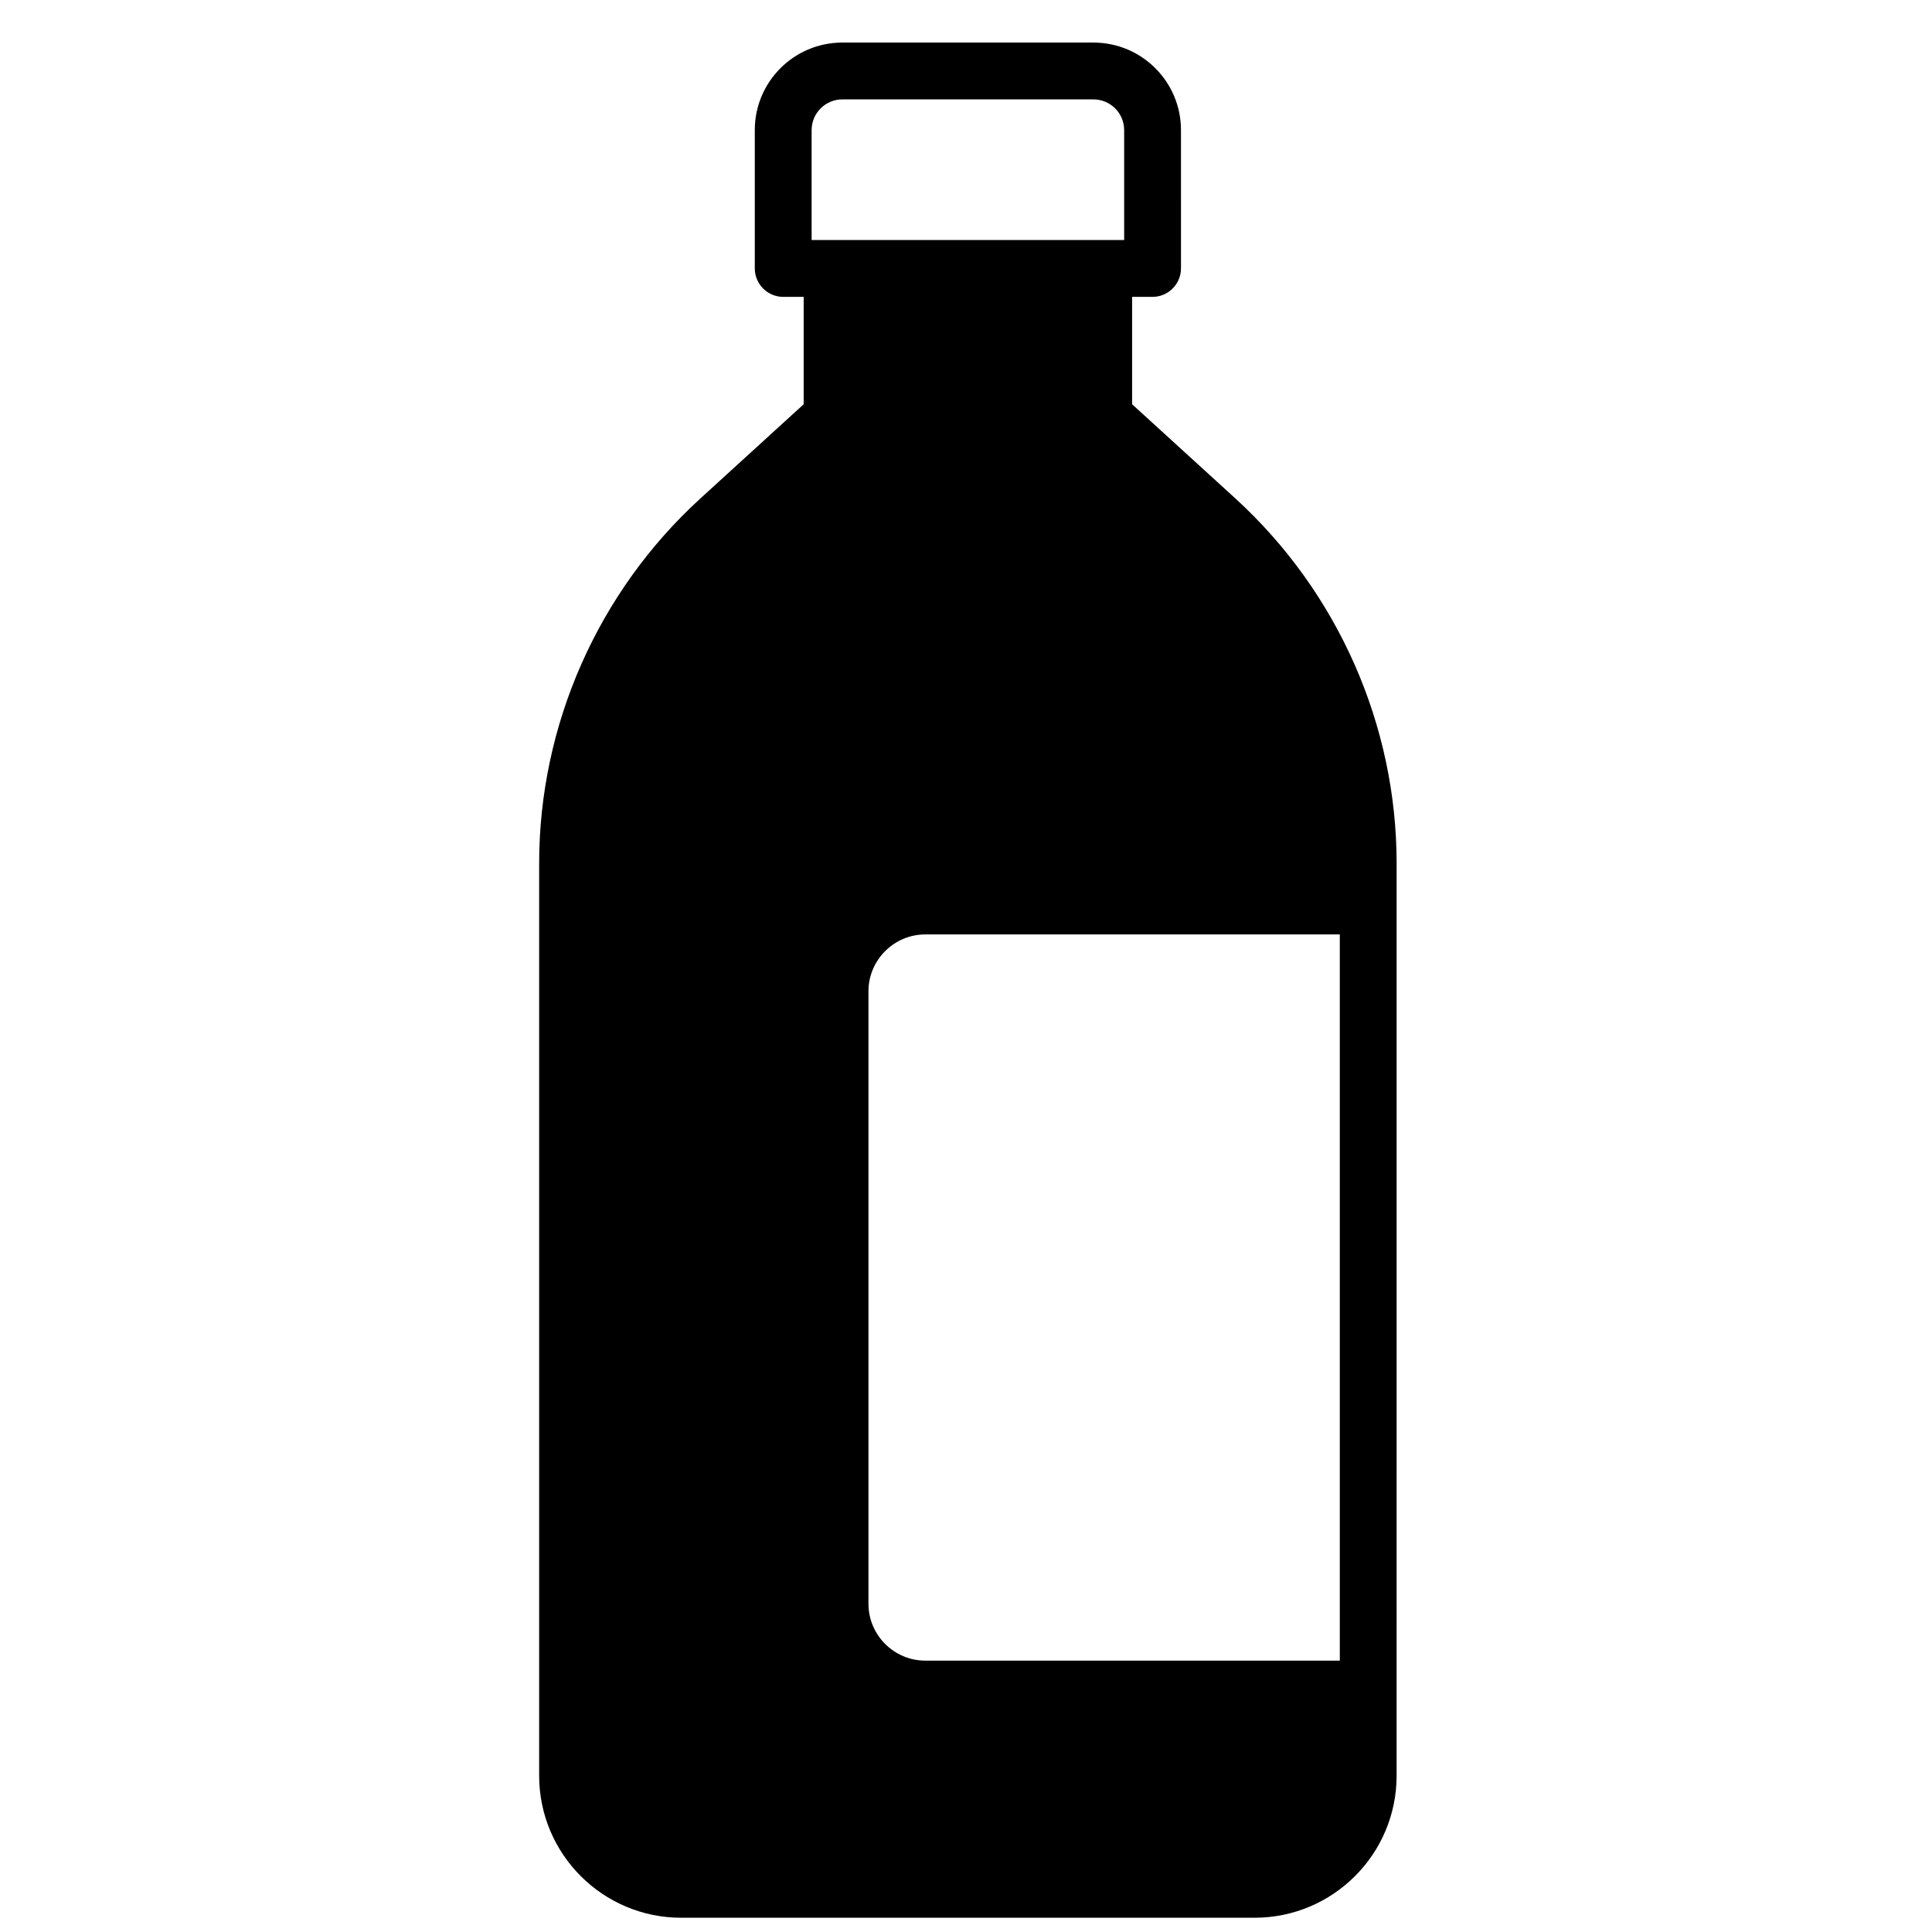
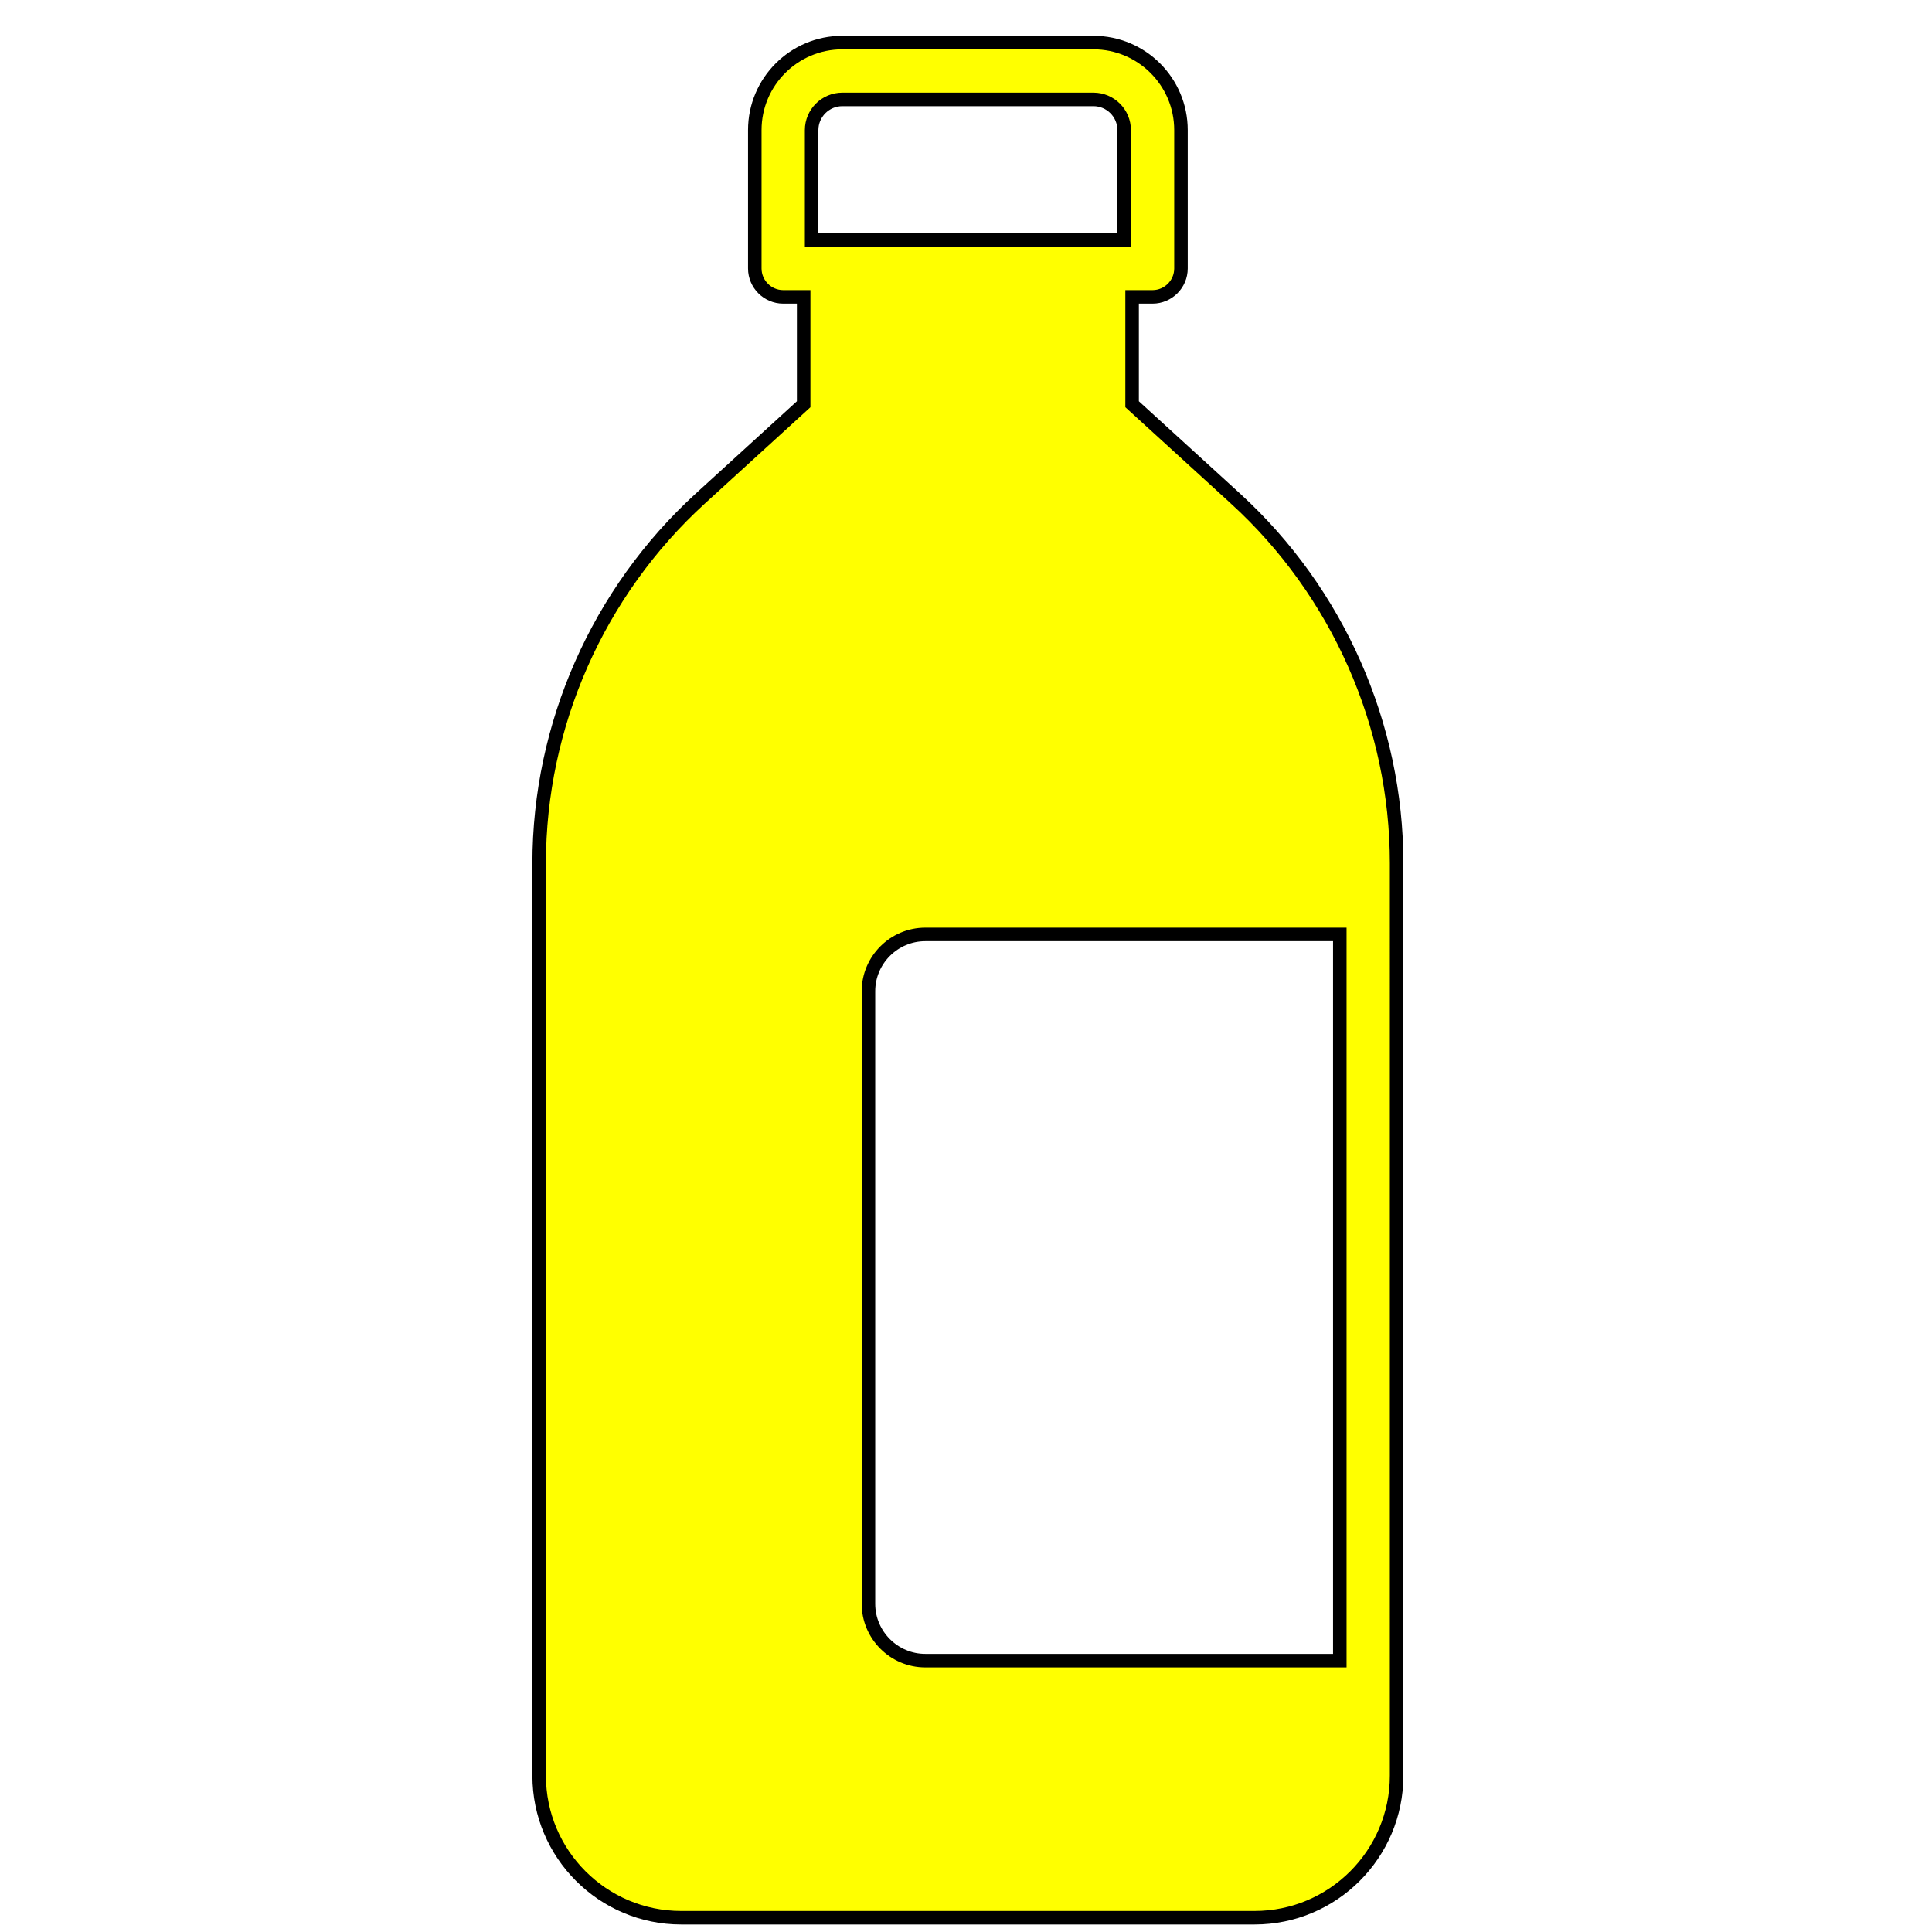
<svg xmlns="http://www.w3.org/2000/svg" width="1200pt" height="1200pt" version="1.1" viewBox="0 0 1200 1200" id="svg8">
  <defs id="defs12" />
  <g id="g6">
-     <path d="m 767.408,309.678 -64.234,-58.59 v -66.703 h 12.707 c 9.707,0 17.648,-7.941 17.648,-17.648 l -0.004,-85.941 c 0,-30 -24.352,-54.352 -54.355,-54.352 h -156 c -30,0 -54.355,24.352 -54.355,54.352 v 85.941 c 0,9.707 7.941,17.648 17.648,17.648 h 12.707 v 66.707 l -64.234,58.59 c -63.531,58.059 -100.06,140.65 -100.06,226.59 v 566.64 c 0,48.707 39.531,88.234 88.234,88.234 h 356.12 c 48.707,0 88.234,-39.527 88.234,-88.234 l 0.004,-566.64 c 0,-85.941 -36.527,-168.53 -100.06,-226.59 z m -263.29,-228.88 c 0,-10.586 8.645,-19.059 19.059,-19.059 h 156 c 10.414,0 19.059,8.473 19.059,19.059 v 68.293 h -194.12 z m 328.06,950.65 h -257.47 c -19.41,0 -35.293,-15.883 -35.293,-35.293 v -380.47 c 0,-19.41 15.883,-35.293 35.293,-35.293 h 257.47 z" id="path2" />
+     <path d="m 767.408,309.678 -64.234,-58.59 v -66.703 h 12.707 c 9.707,0 17.648,-7.941 17.648,-17.648 l -0.004,-85.941 c 0,-30 -24.352,-54.352 -54.355,-54.352 h -156 c -30,0 -54.355,24.352 -54.355,54.352 v 85.941 c 0,9.707 7.941,17.648 17.648,17.648 h 12.707 v 66.707 l -64.234,58.59 c -63.531,58.059 -100.06,140.65 -100.06,226.59 v 566.64 c 0,48.707 39.531,88.234 88.234,88.234 h 356.12 c 48.707,0 88.234,-39.527 88.234,-88.234 l 0.004,-566.64 c 0,-85.941 -36.527,-168.53 -100.06,-226.59 z m -263.29,-228.88 c 0,-10.586 8.645,-19.059 19.059,-19.059 h 156 c 10.414,0 19.059,8.473 19.059,19.059 v 68.293 h -194.12 z m 328.06,950.65 h -257.47 c -19.41,0 -35.293,-15.883 -35.293,-35.293 v -380.47 c 0,-19.41 15.883,-35.293 35.293,-35.293 h 257.47 z" id="path2" style="fill:#ffff00;stroke:#000000;stroke-width:8.4;stroke-miterlimit:4;stroke-dasharray:none" />
  </g>
</svg>
